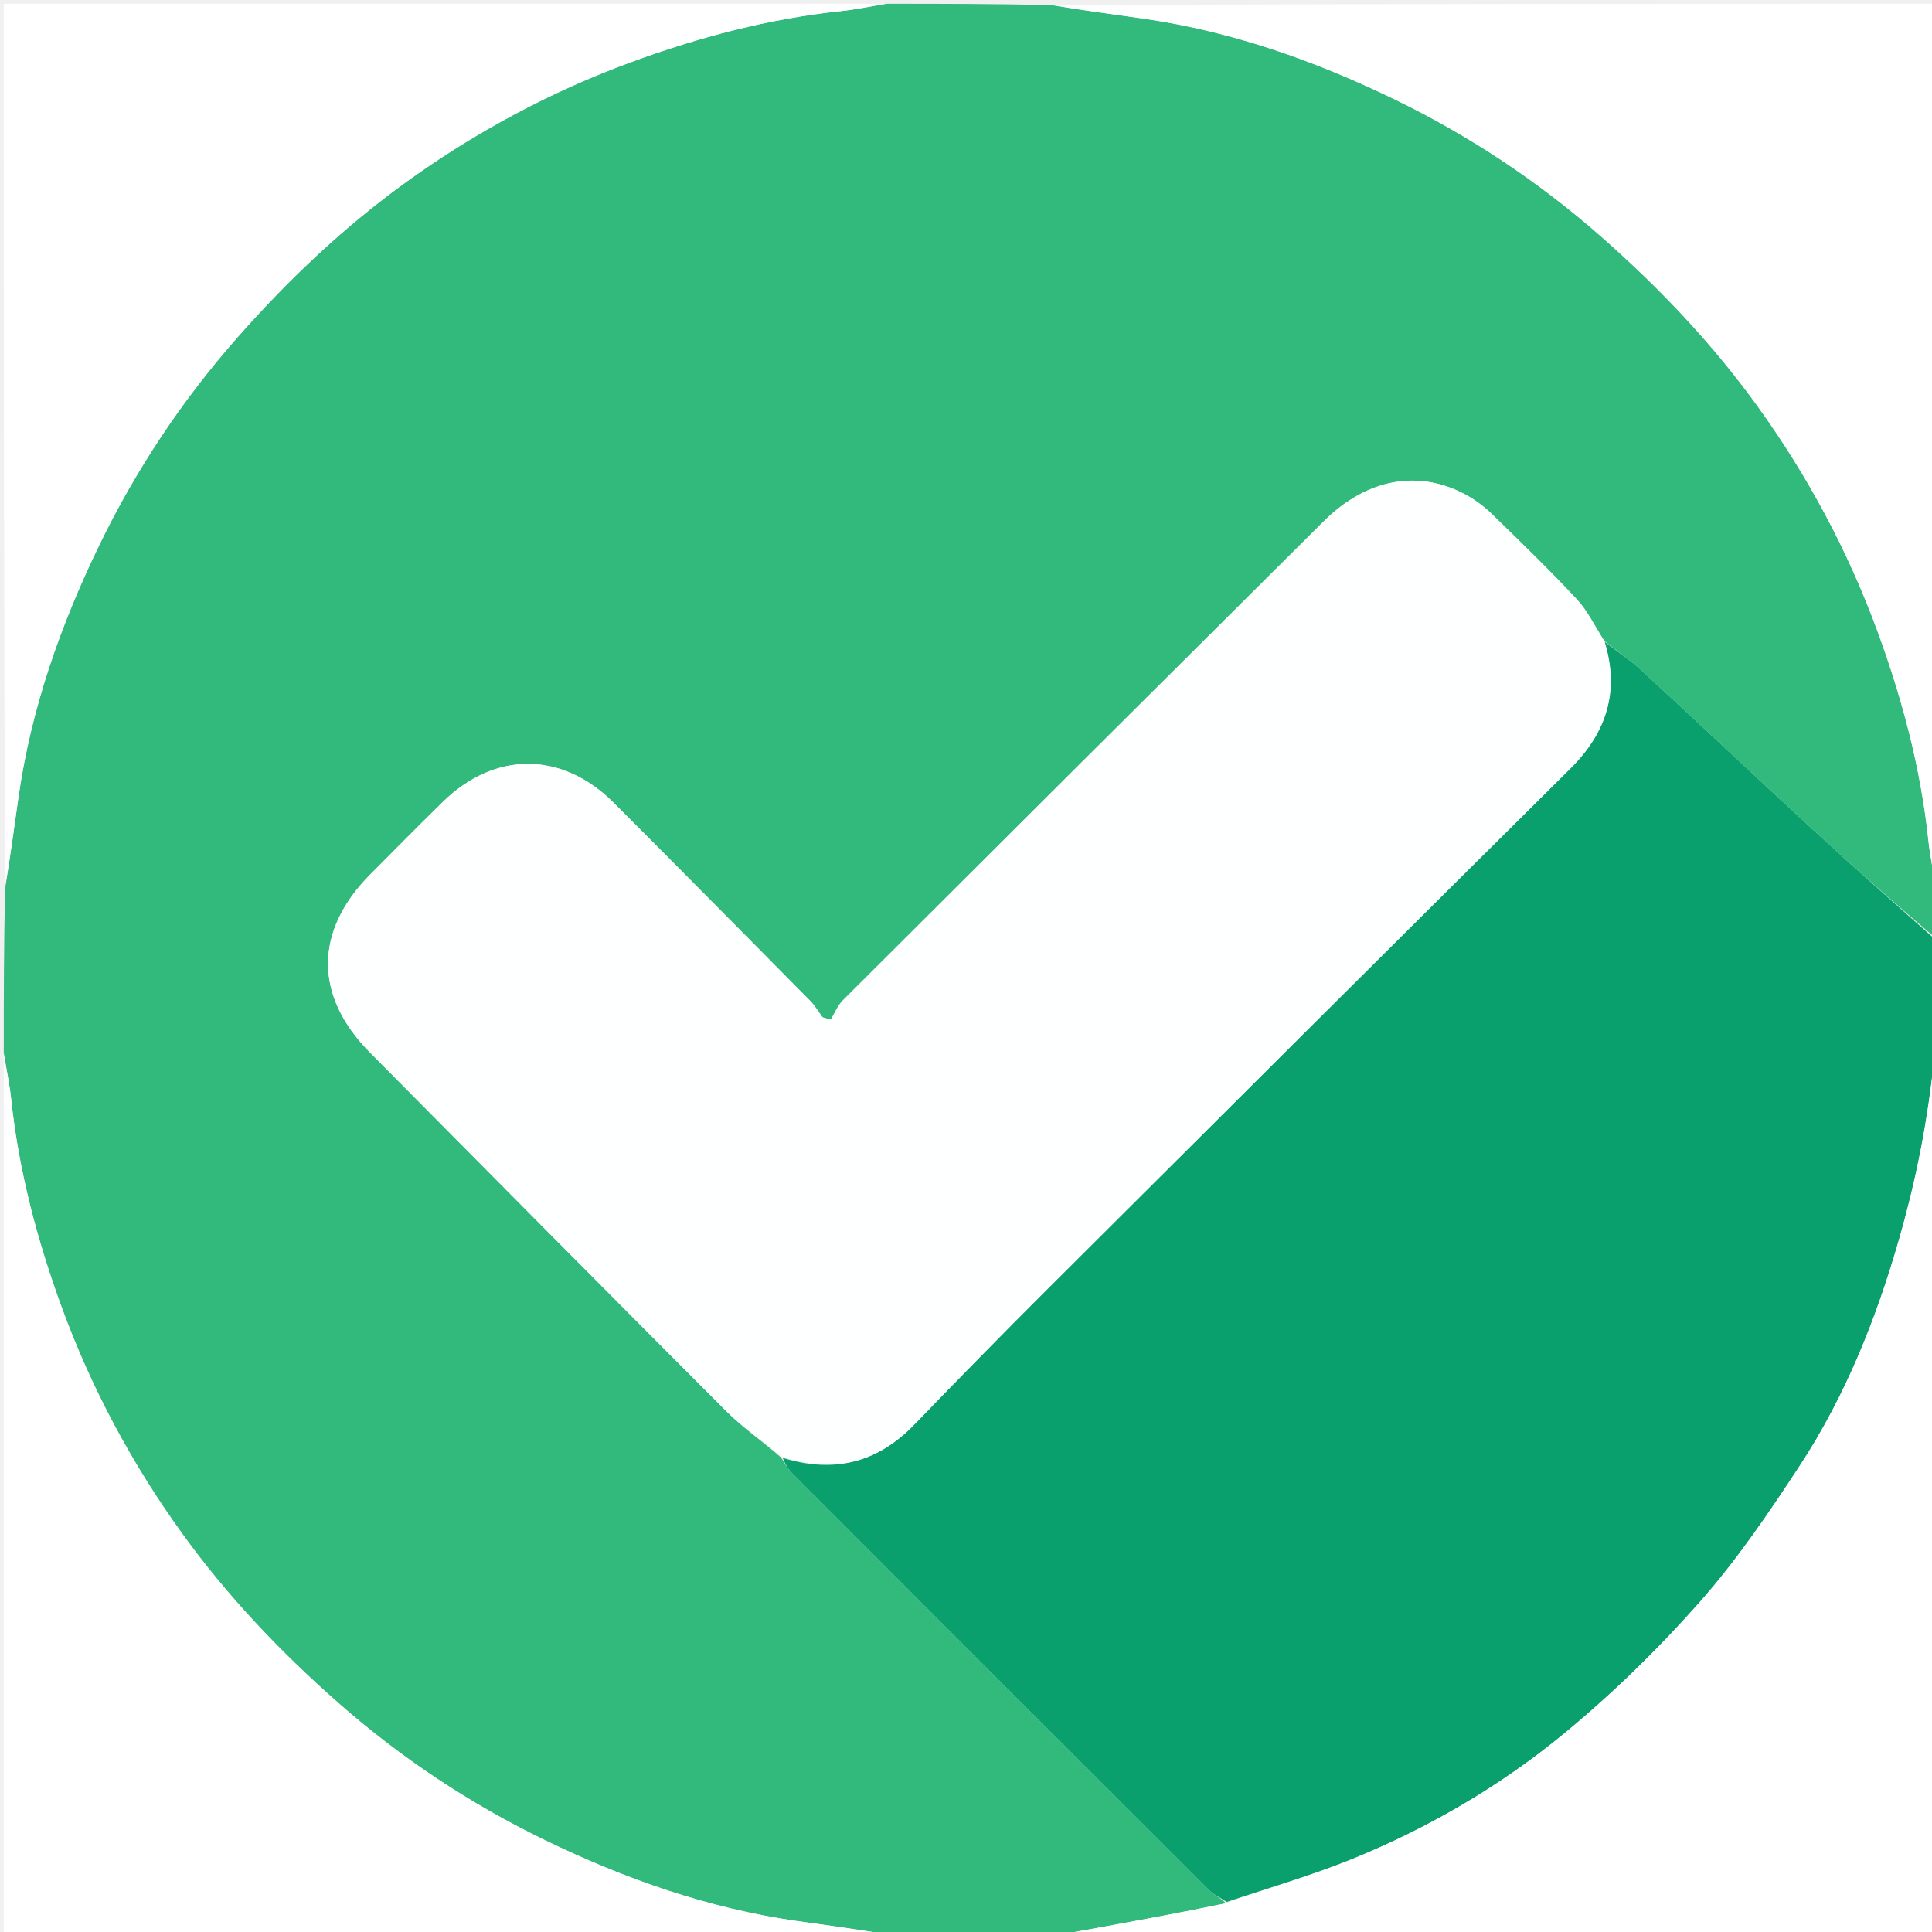
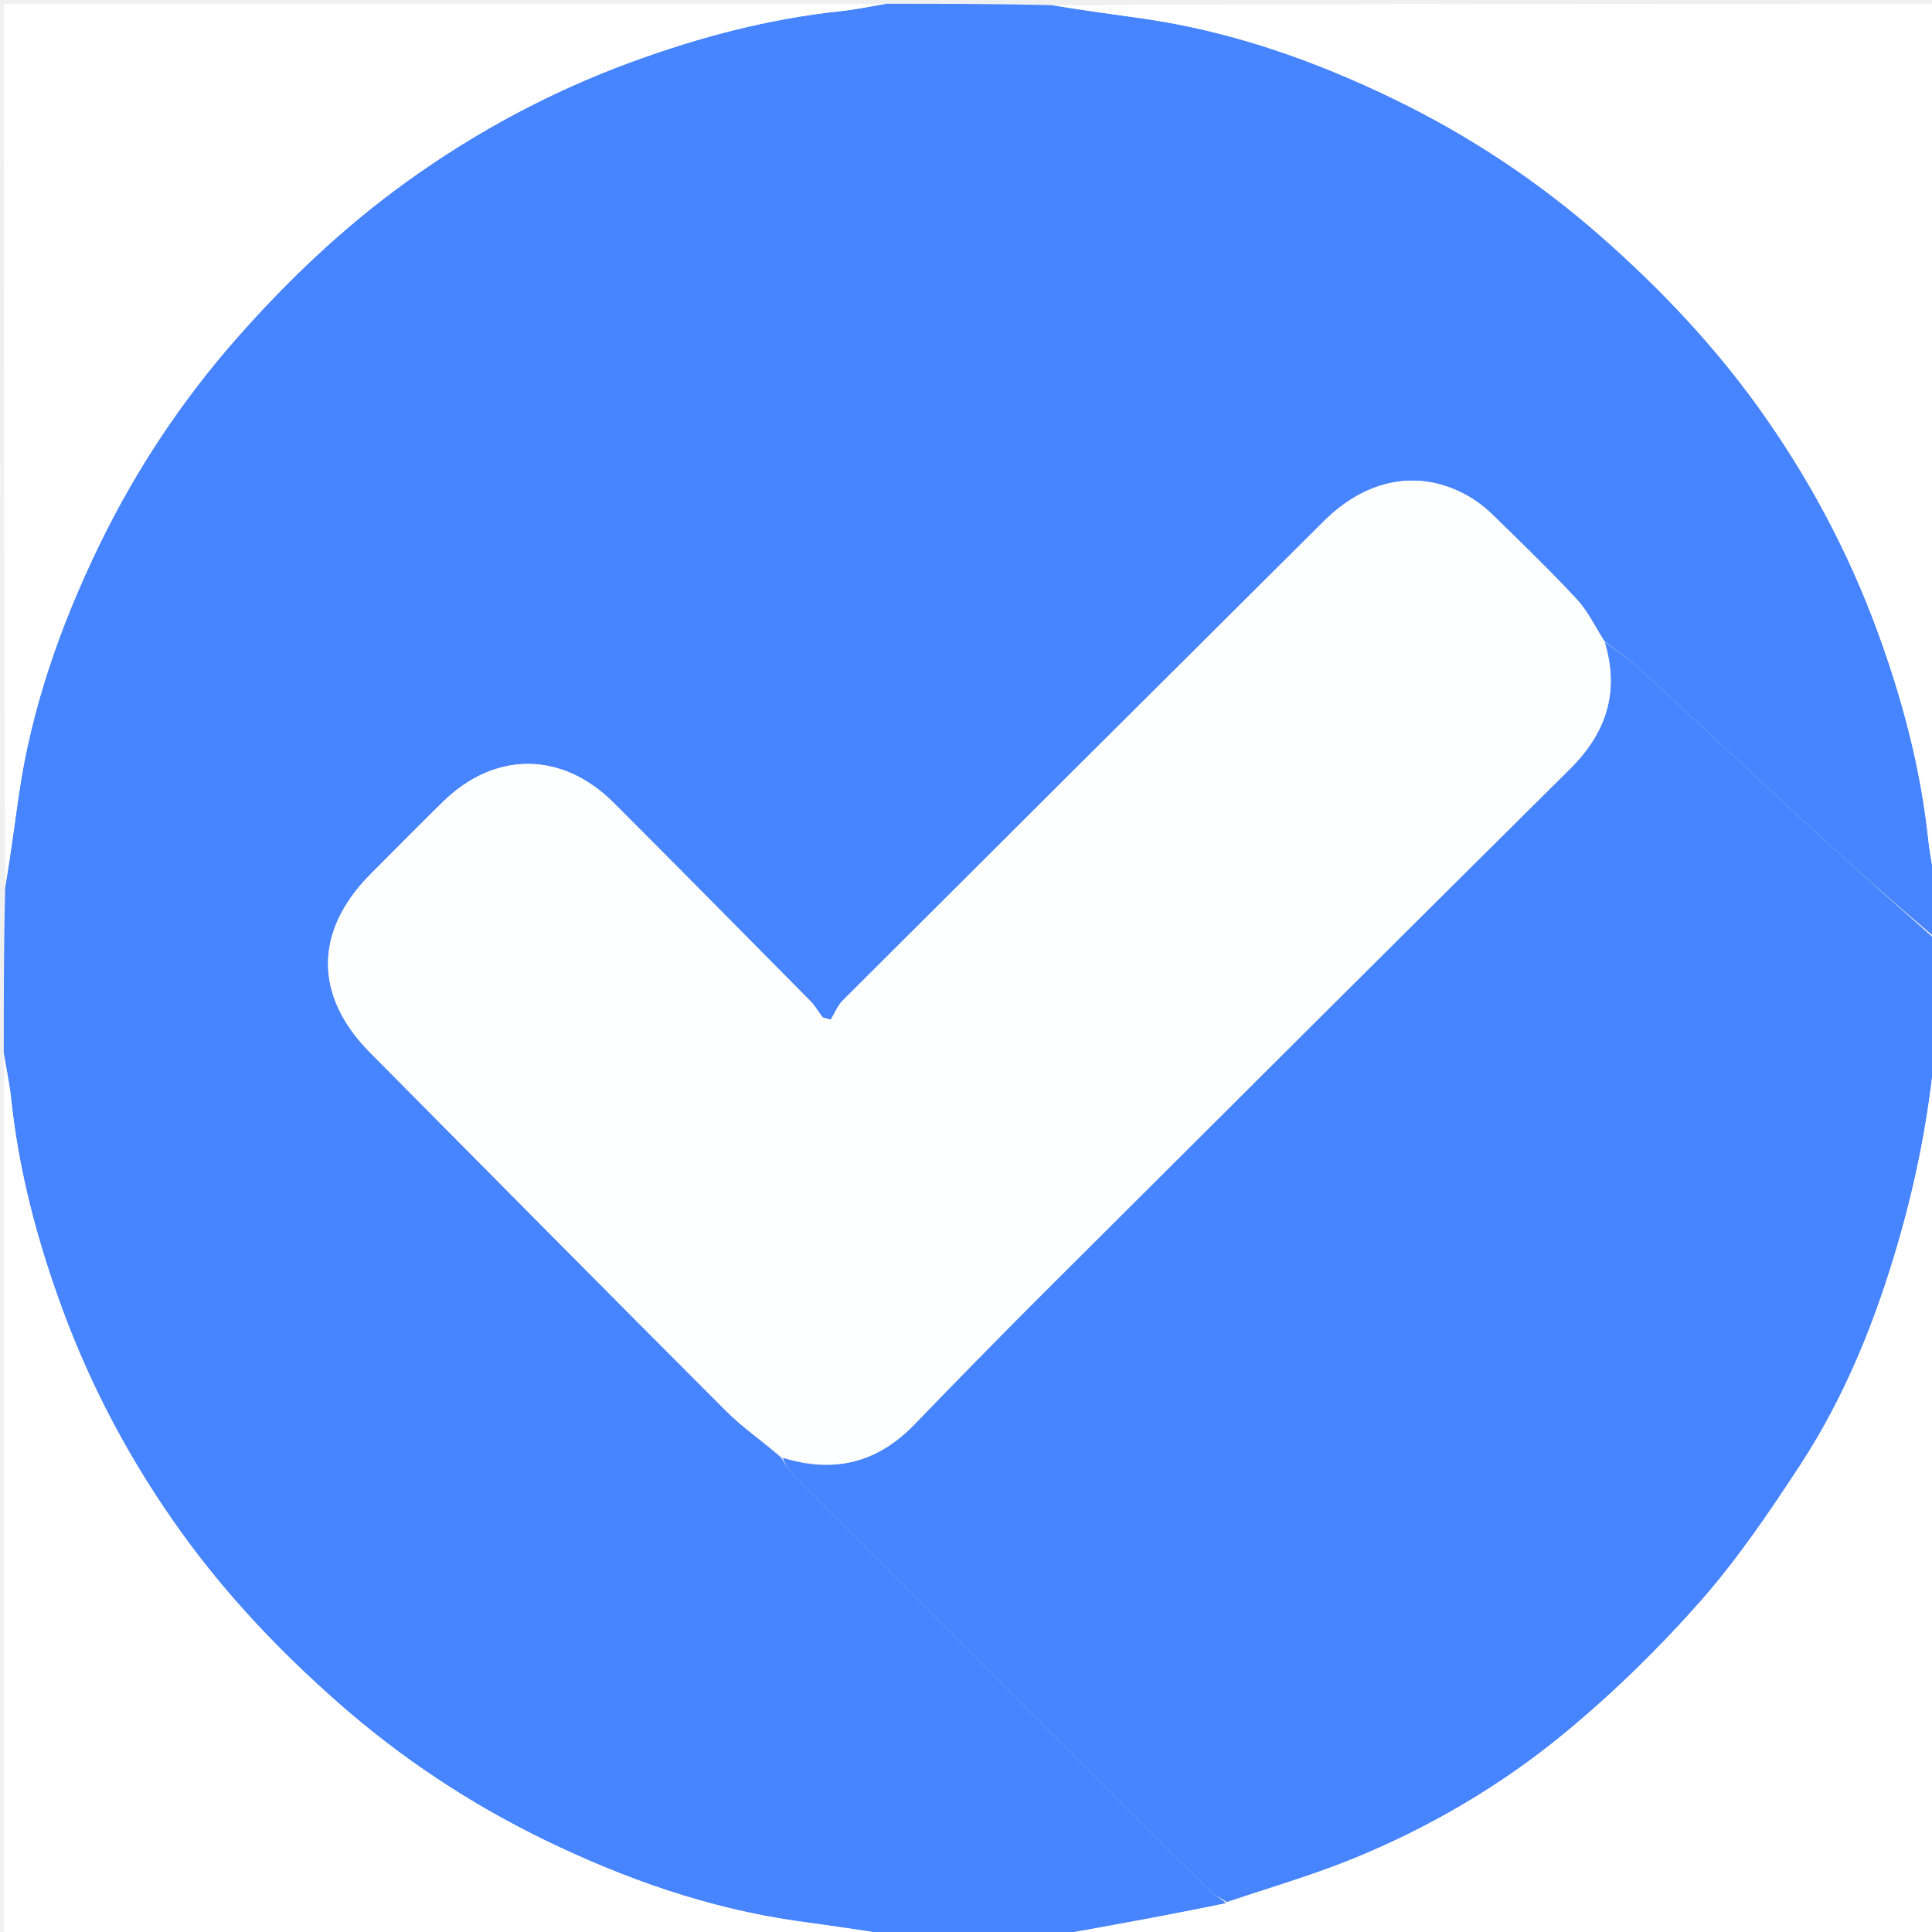
<svg xmlns="http://www.w3.org/2000/svg" version="1.1" id="Layer_1" x="0px" y="0px" width="100%" viewBox="0 0 512 512" enable-background="new 0 0 512 512" xml:space="preserve">
-   <path fill="#32BA7C" opacity="1" stroke="none" d=" M235,1   C249.354,1 263.708,1 278.734,1.376   C287.349,2.818 295.304,3.812 303.236,4.963   C326.506,8.34 348.441,16.078 369.468,26.27   C389.4,35.932 407.744,48.094 424.447,62.801   C439.88,76.389 453.923,91.183 465.915,107.845   C479.127,126.202 489.761,146.051 497.549,167.27   C504.125,185.185 509.02,203.604 511.04,222.685   C511.478,226.813 512.336,230.896 513,235   C513,239.357 513,243.714 512.707,248.376   C501.81,239.138 491.119,229.69 480.624,220.03   C465.361,205.981 450.282,191.734 435.023,177.68   C432.007,174.903 428.534,172.622 425.121,169.827   C422.632,165.938 420.749,161.91 417.866,158.813   C410.718,151.137 403.168,143.831 395.656,136.502   C393.65,134.546 391.365,132.753 388.929,131.382   C376.223,124.232 362.292,126.725 350.805,138.153   C308.288,180.451 265.789,222.767 223.341,265.135   C221.961,266.512 221.209,268.518 220.164,270.231   C219.441,270.024 218.718,269.818 217.994,269.611   C216.903,268.144 215.97,266.52 214.697,265.232   C197.364,247.697 180.03,230.163 162.6,212.724   C148.967,199.083 131.132,199.028 117.375,212.497   C110.947,218.79 104.634,225.201 98.281,231.571   C83.233,246.657 83.141,263.885 98.063,278.935   C129.499,310.639 160.899,342.379 192.459,373.959   C196.875,378.377 202.113,381.973 207.026,386.294   C208.061,387.955 208.895,389.418 210.042,390.568   C246.75,427.329 283.48,464.068 320.256,500.76   C321.613,502.114 323.472,502.963 324.89,504.384   C313.043,506.851 301.403,508.987 289.761,511.107   C286.178,511.76 282.587,512.37 279,513   C264.646,513 250.292,513 235.266,512.624   C226.651,511.182 218.696,510.189 210.764,509.037   C187.494,505.66 165.559,497.922 144.532,487.73   C124.6,478.068 106.256,465.906 89.553,451.199   C74.12,437.611 60.077,422.817 48.085,406.155   C34.872,387.798 24.239,367.949 16.451,346.73   C9.875,328.815 4.98,310.396 2.96,291.315   C2.522,287.187 1.664,283.104 1,279   C1,264.646 1,250.292 1.376,235.266   C2.818,226.651 3.812,218.696 4.963,210.764   C8.34,187.494 16.078,165.559 26.27,144.532   C35.932,124.6 48.094,106.256 62.801,89.553   C76.388,74.12 91.183,60.077 107.845,48.085   C126.202,34.873 146.051,24.239 167.27,16.451   C185.185,9.875 203.604,4.98 222.685,2.96   C226.813,2.522 230.896,1.664 235,1  z" />
-   <path fill="#0AA06E" opacity="1" stroke="none" d=" M425.272,170.111   C428.534,172.622 432.007,174.903 435.023,177.68   C450.282,191.734 465.361,205.981 480.624,220.03   C491.119,229.69 501.81,239.138 512.707,248.84   C513,259.021 513,269.042 512.615,279.714   C510.989,296.719 507.795,312.675 503.27,328.451   C497.204,349.595 489.111,369.855 477.075,388.26   C468.865,400.815 460.354,413.365 450.455,424.572   C439.444,437.038 427.382,448.798 414.552,459.379   C397.643,473.324 378.659,484.414 358.293,492.7   C347.479,497.099 336.178,500.303 325.096,504.047   C323.472,502.963 321.613,502.114 320.256,500.76   C283.48,464.068 246.75,427.329 210.042,390.568   C208.895,389.418 208.061,387.955 207.421,386.35   C221.111,390.57 232.537,387.622 242.33,377.486   C253.78,365.633 265.31,353.853 276.977,342.214   C323.308,295.997 369.66,249.801 416.116,203.709   C425.764,194.137 429.266,183.232 425.272,170.111  z" />
+   <path fill="#4784ff" opacity="1" stroke="none" d=" M235,1   C249.354,1 263.708,1 278.734,1.376   C287.349,2.818 295.304,3.812 303.236,4.963   C326.506,8.34 348.441,16.078 369.468,26.27   C389.4,35.932 407.744,48.094 424.447,62.801   C439.88,76.389 453.923,91.183 465.915,107.845   C479.127,126.202 489.761,146.051 497.549,167.27   C504.125,185.185 509.02,203.604 511.04,222.685   C511.478,226.813 512.336,230.896 513,235   C513,239.357 513,243.714 512.707,248.376   C501.81,239.138 491.119,229.69 480.624,220.03   C465.361,205.981 450.282,191.734 435.023,177.68   C432.007,174.903 428.534,172.622 425.121,169.827   C422.632,165.938 420.749,161.91 417.866,158.813   C410.718,151.137 403.168,143.831 395.656,136.502   C393.65,134.546 391.365,132.753 388.929,131.382   C376.223,124.232 362.292,126.725 350.805,138.153   C308.288,180.451 265.789,222.767 223.341,265.135   C221.961,266.512 221.209,268.518 220.164,270.231   C219.441,270.024 218.718,269.818 217.994,269.611   C216.903,268.144 215.97,266.52 214.697,265.232   C197.364,247.697 180.03,230.163 162.6,212.724   C148.967,199.083 131.132,199.028 117.375,212.497   C110.947,218.79 104.634,225.201 98.281,231.571   C83.233,246.657 83.141,263.885 98.063,278.935   C129.499,310.639 160.899,342.379 192.459,373.959   C196.875,378.377 202.113,381.973 207.026,386.294   C208.061,387.955 208.895,389.418 210.042,390.568   C246.75,427.329 283.48,464.068 320.256,500.76   C321.613,502.114 323.472,502.963 324.89,504.384   C313.043,506.851 301.403,508.987 289.761,511.107   C286.178,511.76 282.587,512.37 279,513   C264.646,513 250.292,513 235.266,512.624   C226.651,511.182 218.696,510.189 210.764,509.037   C187.494,505.66 165.559,497.922 144.532,487.73   C124.6,478.068 106.256,465.906 89.553,451.199   C74.12,437.611 60.077,422.817 48.085,406.155   C34.872,387.798 24.239,367.949 16.451,346.73   C9.875,328.815 4.98,310.396 2.96,291.315   C2.522,287.187 1.664,283.104 1,279   C1,264.646 1,250.292 1.376,235.266   C2.818,226.651 3.812,218.696 4.963,210.764   C8.34,187.494 16.078,165.559 26.27,144.532   C35.932,124.6 48.094,106.256 62.801,89.553   C76.388,74.12 91.183,60.077 107.845,48.085   C126.202,34.873 146.051,24.239 167.27,16.451   C185.185,9.875 203.604,4.98 222.685,2.96   C226.813,2.522 230.896,1.664 235,1  z" />
+   <path fill="#4784ff" opacity="1" stroke="none" d=" M425.272,170.111   C428.534,172.622 432.007,174.903 435.023,177.68   C450.282,191.734 465.361,205.981 480.624,220.03   C491.119,229.69 501.81,239.138 512.707,248.84   C513,259.021 513,269.042 512.615,279.714   C510.989,296.719 507.795,312.675 503.27,328.451   C497.204,349.595 489.111,369.855 477.075,388.26   C468.865,400.815 460.354,413.365 450.455,424.572   C439.444,437.038 427.382,448.798 414.552,459.379   C397.643,473.324 378.659,484.414 358.293,492.7   C347.479,497.099 336.178,500.303 325.096,504.047   C323.472,502.963 321.613,502.114 320.256,500.76   C283.48,464.068 246.75,427.329 210.042,390.568   C208.895,389.418 208.061,387.955 207.421,386.35   C221.111,390.57 232.537,387.622 242.33,377.486   C253.78,365.633 265.31,353.853 276.977,342.214   C323.308,295.997 369.66,249.801 416.116,203.709   C425.764,194.137 429.266,183.232 425.272,170.111  z" />
  <path fill="#FFFFFF" opacity="1" stroke="none" d=" M234.531,1   C230.896,1.664 226.813,2.522 222.685,2.96   C203.604,4.98 185.185,9.875 167.27,16.451   C146.051,24.239 126.202,34.873 107.845,48.085   C91.183,60.077 76.388,74.12 62.801,89.553   C48.094,106.256 35.932,124.6 26.27,144.532   C16.078,165.559 8.34,187.494 4.963,210.764   C3.812,218.696 2.818,226.651 1.376,234.798   C1,157.073 1,79.146 1,1   C78.687,1 156.375,1 234.531,1  z" />
  <path fill="#FFFFFF" opacity="1" stroke="none" d=" M513,234.531   C512.336,230.896 511.478,226.813 511.04,222.685   C509.02,203.604 504.125,185.185 497.549,167.27   C489.761,146.051 479.127,126.202 465.915,107.845   C453.923,91.183 439.88,76.389 424.447,62.801   C407.744,48.094 389.4,35.932 369.468,26.27   C348.441,16.078 326.506,8.34 303.236,4.963   C295.304,3.812 287.349,2.818 279.202,1.376   C356.927,1 434.854,1 513,1   C513,78.687 513,156.375 513,234.531  z" />
  <path fill="#FFFFFF" opacity="1" stroke="none" d=" M1,279.469   C1.664,283.104 2.522,287.187 2.96,291.315   C4.98,310.396 9.875,328.815 16.451,346.73   C24.239,367.949 34.872,387.798 48.085,406.155   C60.077,422.817 74.12,437.611 89.553,451.199   C106.256,465.906 124.6,478.068 144.532,487.73   C165.559,497.922 187.494,505.66 210.764,509.037   C218.696,510.189 226.651,511.182 234.798,512.624   C157.073,513 79.146,513 1,513   C1,435.313 1,357.625 1,279.469  z" />
  <path fill="#FFFFFF" opacity="1" stroke="none" d=" M324.89,504.384   C336.178,500.303 347.479,497.099 358.293,492.7   C378.659,484.414 397.643,473.324 414.552,459.379   C427.382,448.798 439.444,437.038 450.455,424.572   C460.354,413.365 468.865,400.815 477.075,388.26   C489.111,369.855 497.204,349.595 503.27,328.451   C507.795,312.675 510.989,296.719 512.615,280.183   C513,357.594 513,435.188 513,513   C435.313,513 357.625,513 279.469,513   C282.587,512.37 286.178,511.76 289.761,511.107   C301.403,508.987 313.043,506.851 324.89,504.384  z" />
  <path fill="#FEFFFF" opacity="1" stroke="none" d=" M425.121,169.827   C429.266,183.232 425.764,194.137 416.116,203.709   C369.66,249.801 323.308,295.997 276.977,342.214   C265.31,353.853 253.78,365.633 242.33,377.486   C232.537,387.622 221.111,390.57 207.366,386.006   C202.113,381.973 196.875,378.377 192.459,373.959   C160.899,342.379 129.499,310.639 98.063,278.935   C83.141,263.885 83.233,246.657 98.281,231.571   C104.634,225.201 110.947,218.79 117.375,212.497   C131.132,199.028 148.967,199.083 162.6,212.724   C180.03,230.163 197.364,247.697 214.697,265.232   C215.97,266.52 216.903,268.144 217.994,269.611   C218.718,269.818 219.441,270.024 220.164,270.231   C221.209,268.518 221.961,266.512 223.341,265.135   C265.789,222.767 308.288,180.451 350.805,138.153   C362.292,126.725 376.223,124.232 388.929,131.382   C391.365,132.753 393.65,134.546 395.656,136.502   C403.168,143.831 410.718,151.137 417.866,158.813   C420.749,161.91 422.632,165.938 425.121,169.827  z" />
</svg>
